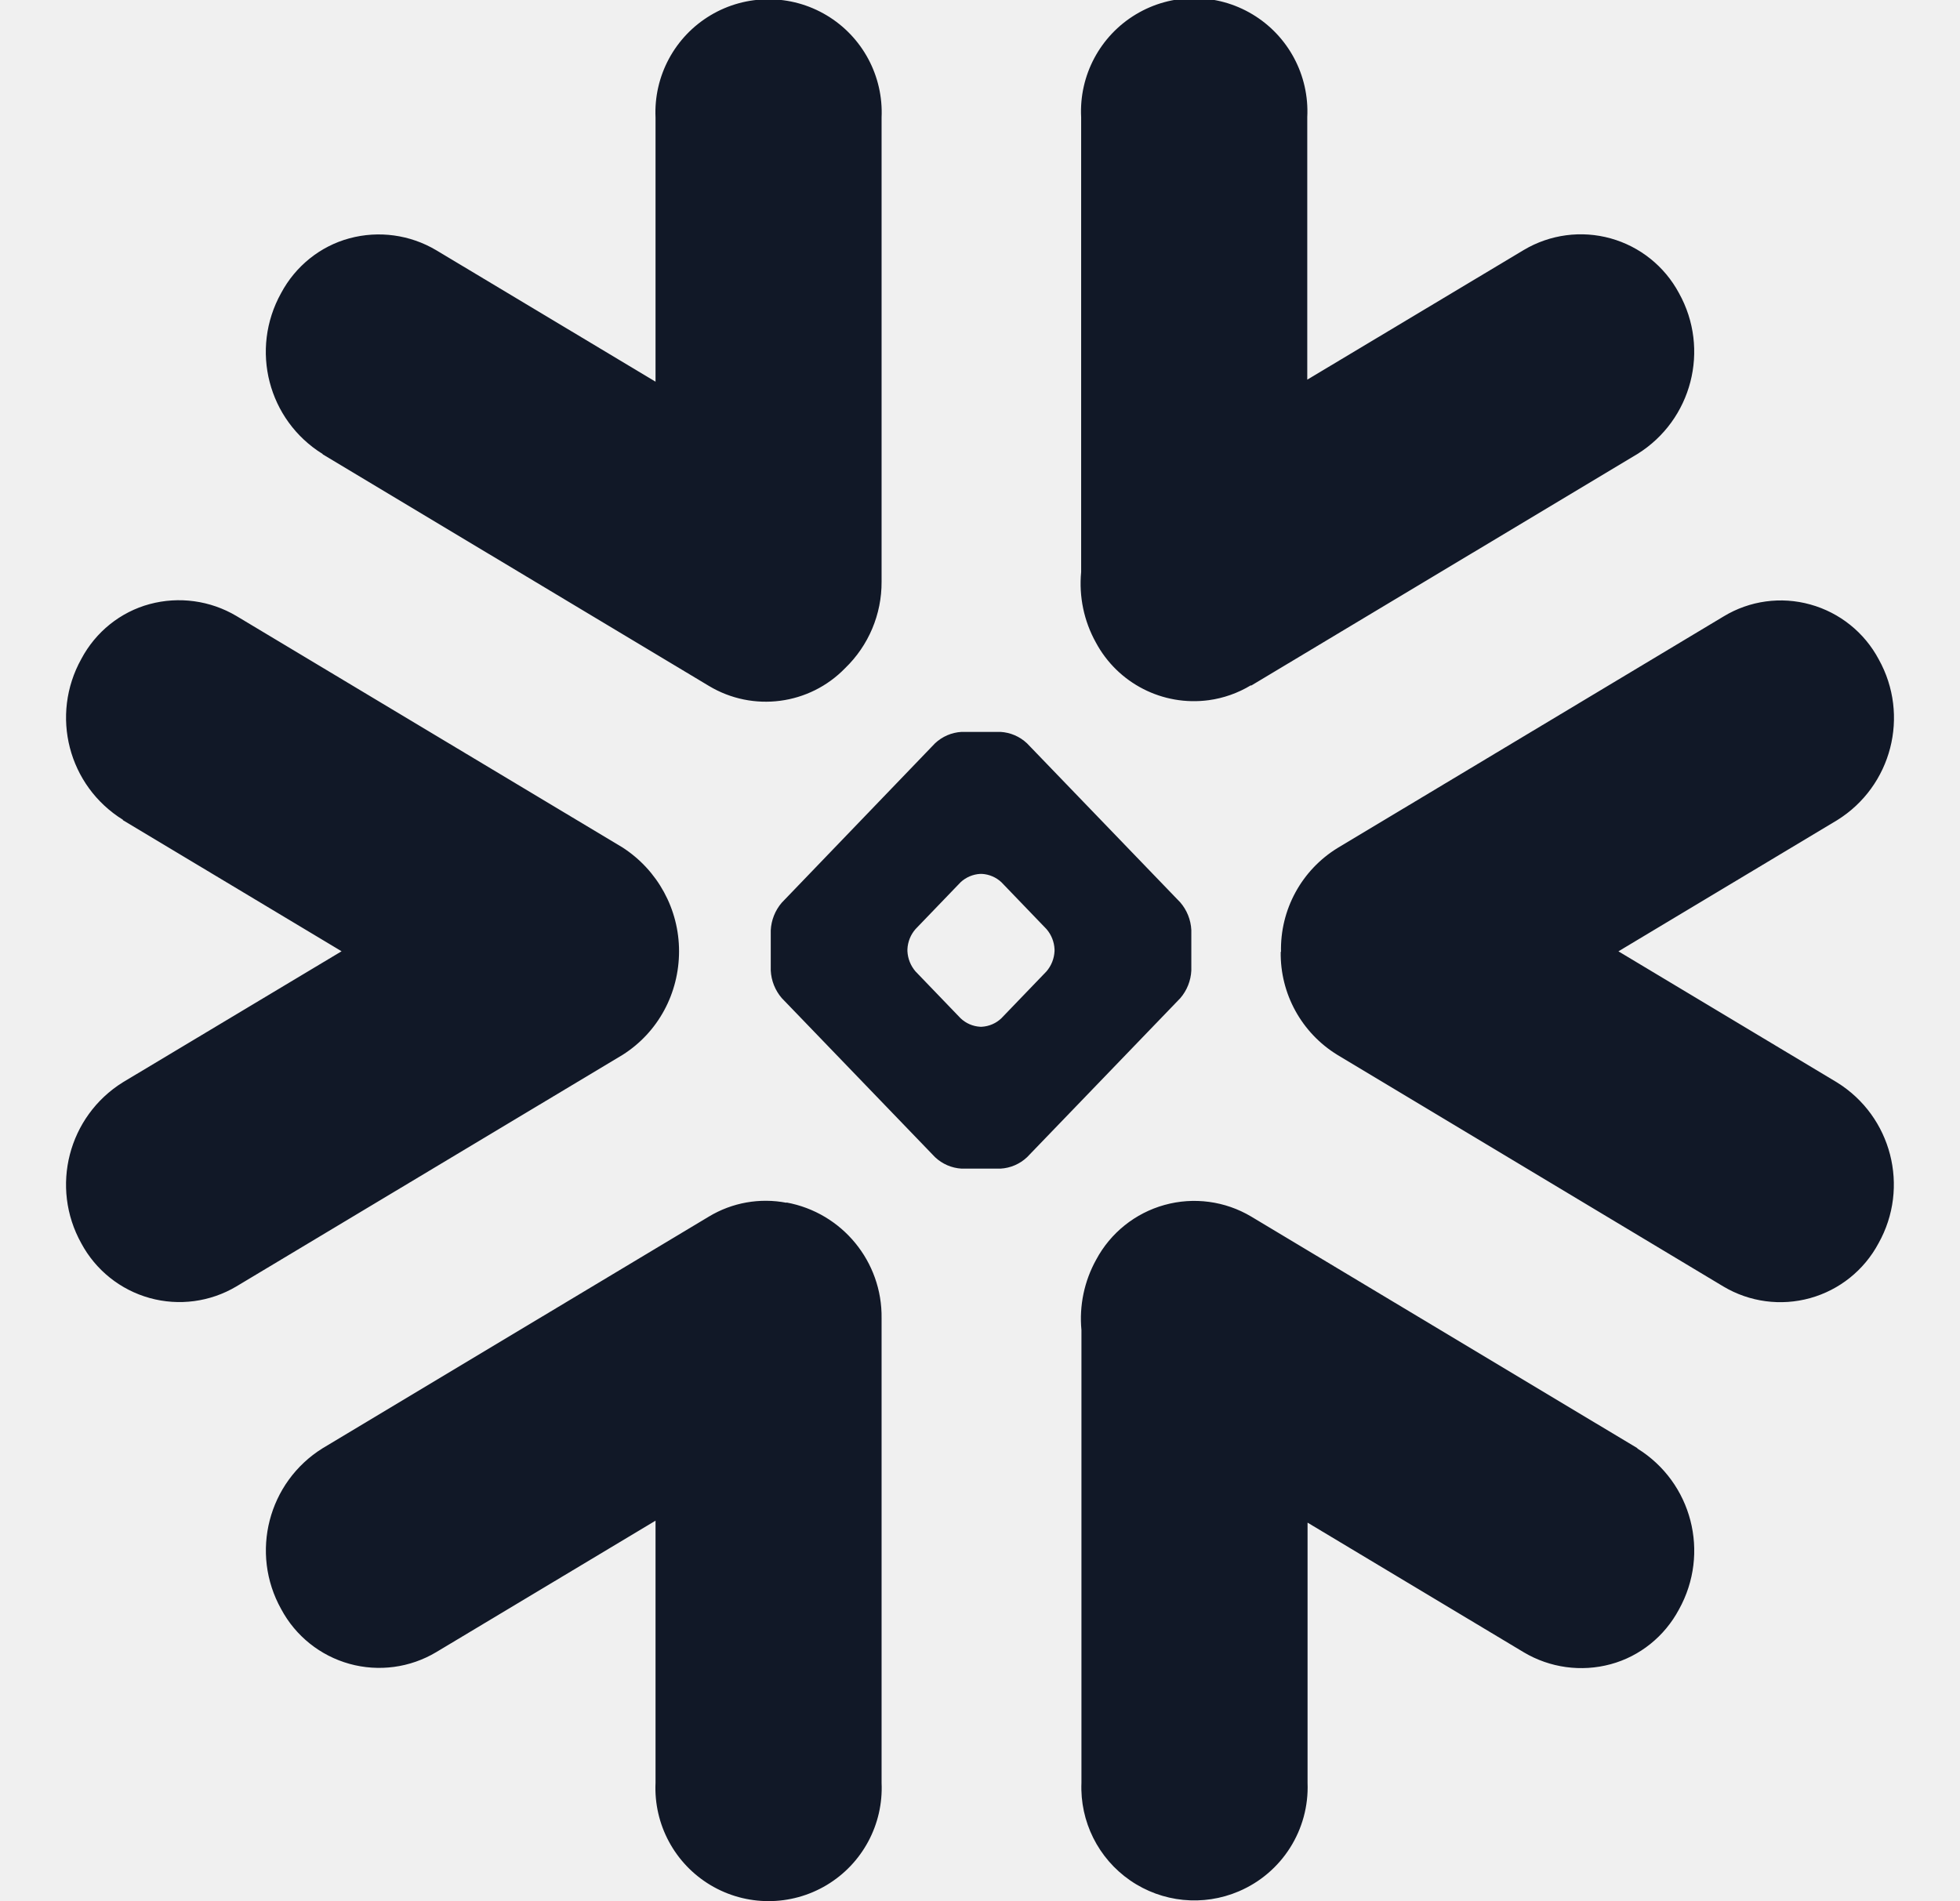
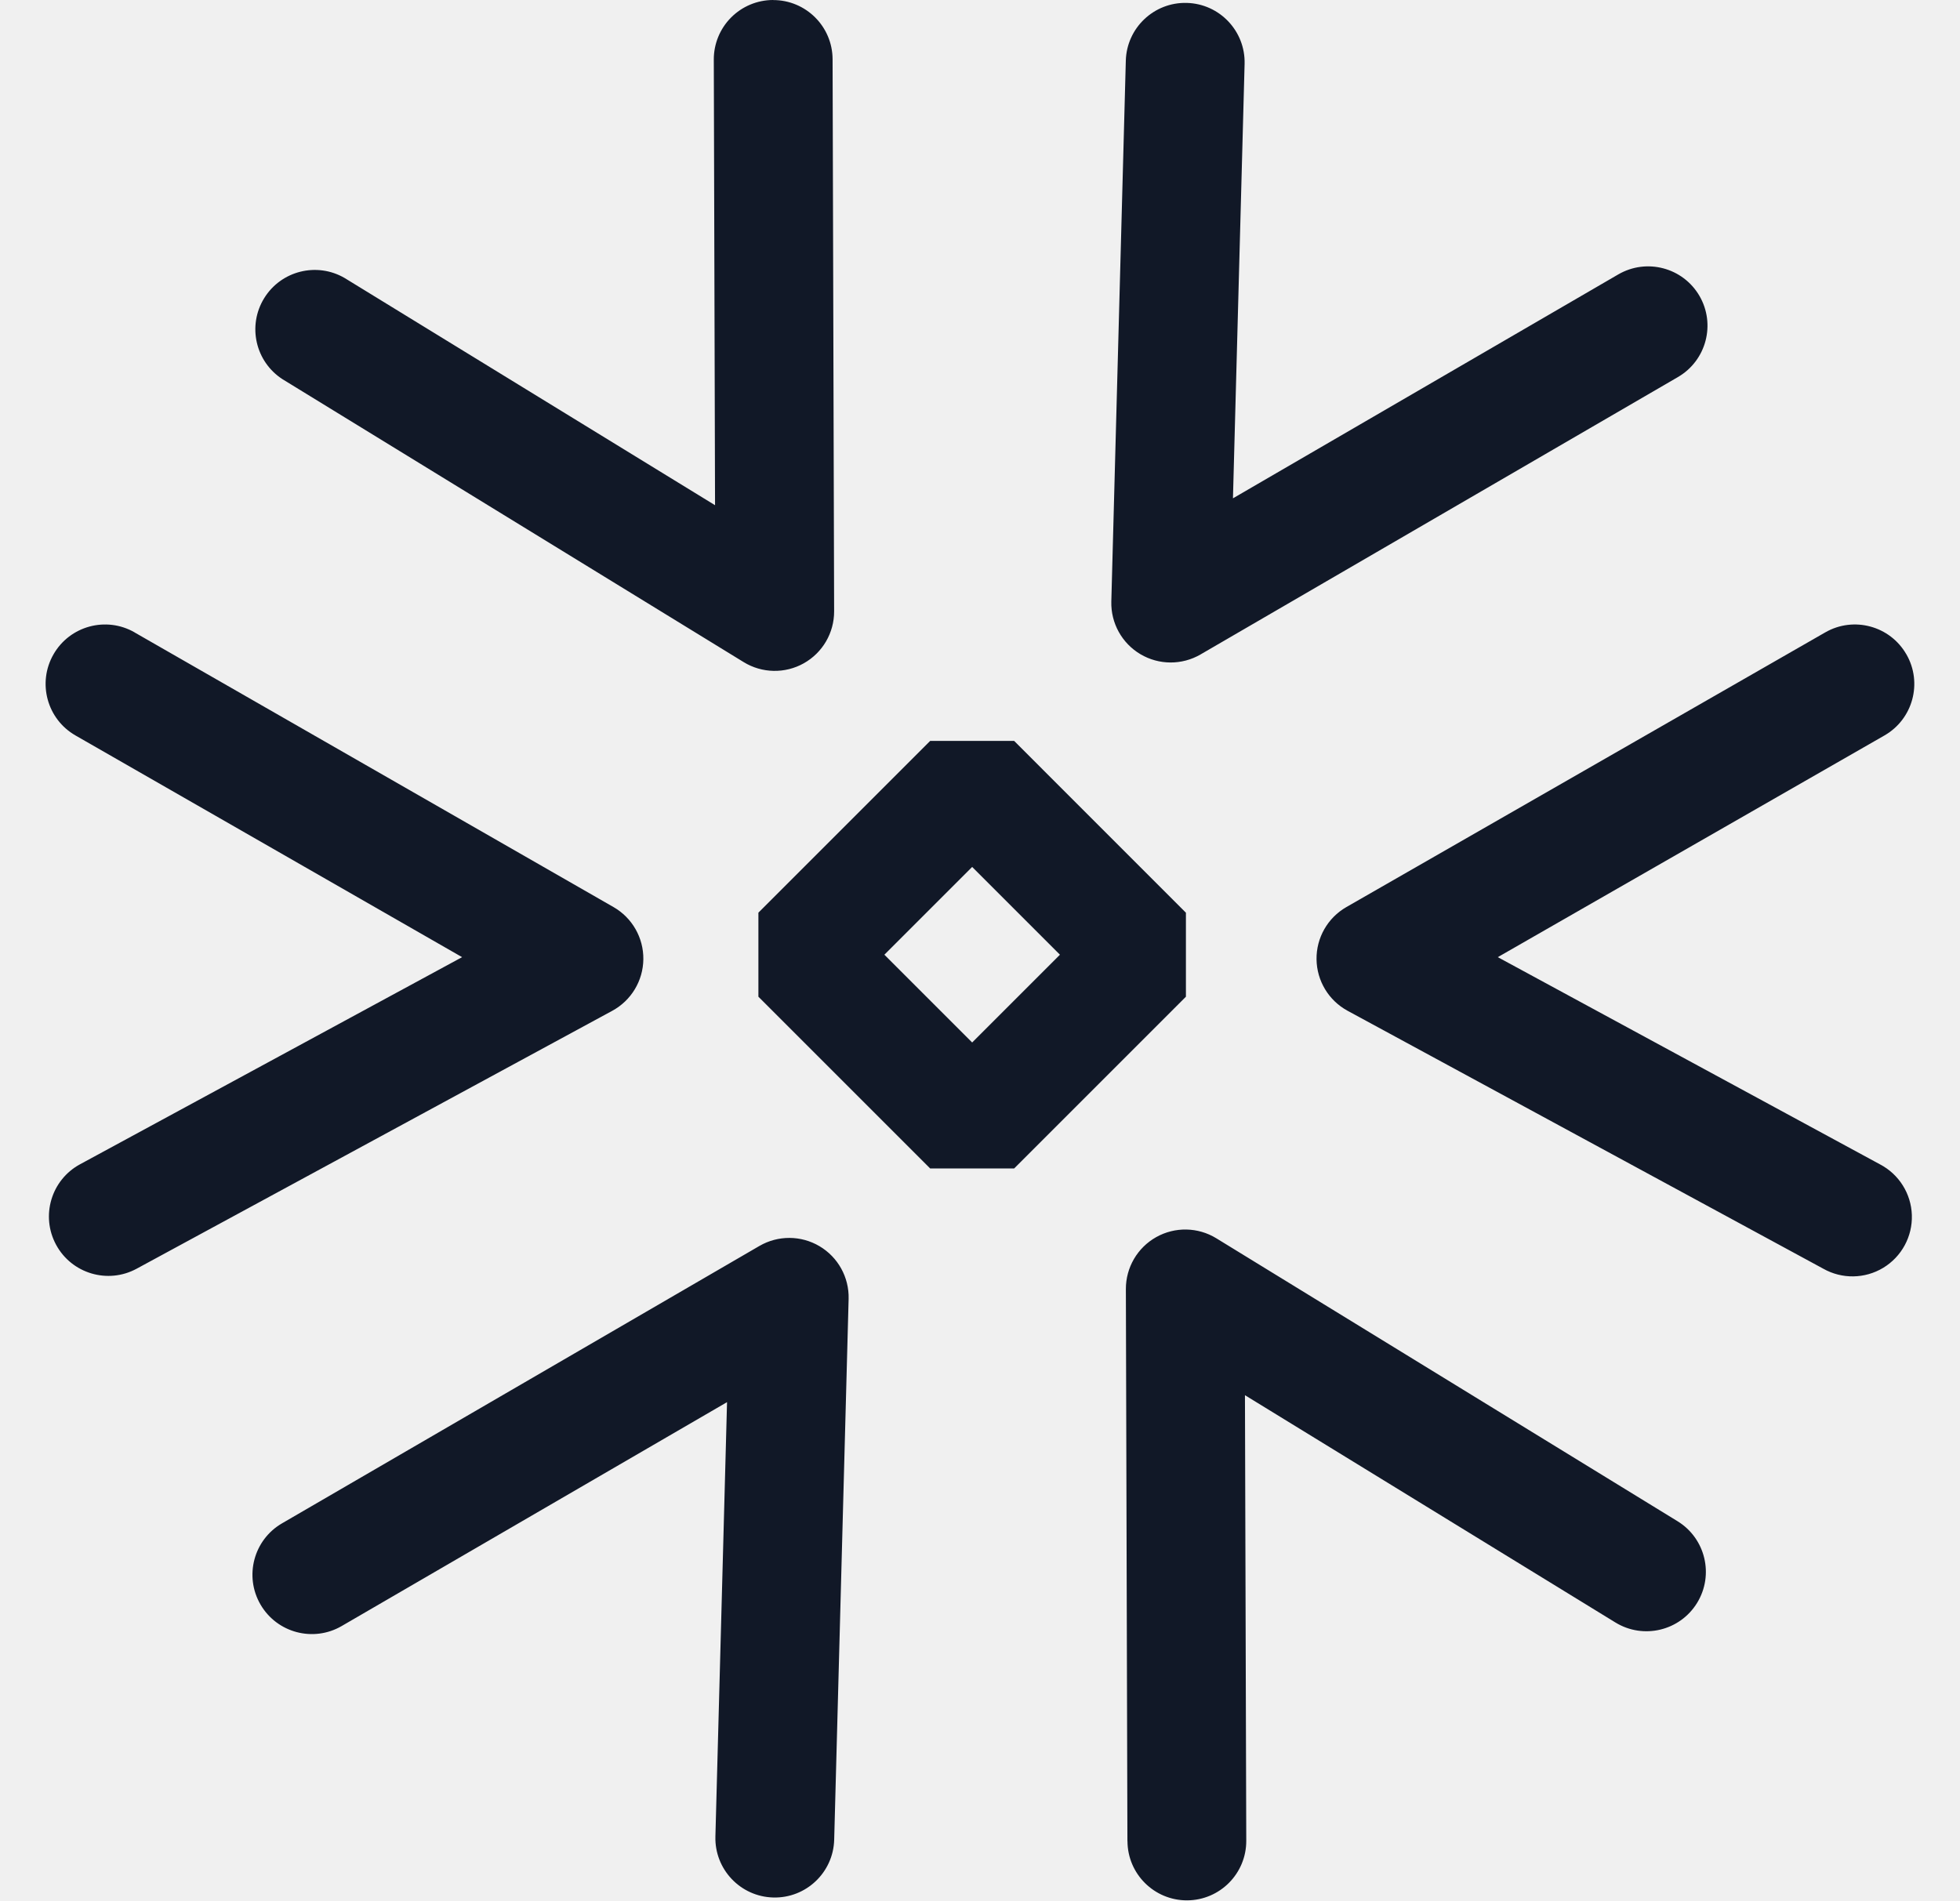
<svg xmlns="http://www.w3.org/2000/svg" width="33" height="32" fill="none" viewBox="0 0 33 32">
-   <path fill="#111827" d="m5.433 7.65 6.503 3.9a1.86 1.86 0 0 0 2.294-.3 2.006 2.006 0 0 0 .613-1.454V1.98a1.905 1.905 0 1 0-3.806 0v4.447L7.344 4.213a1.895 1.895 0 0 0-1.461-.2c-.493.133-.909.47-1.15.922-.528.95-.22 2.14.7 2.71m15.632 3.9 6.503-3.9a2.028 2.028 0 0 0 .7-2.71 1.875 1.875 0 0 0-2.61-.727L22.01 6.393v-4.42a1.906 1.906 0 1 0-3.807 0v7.66c-.039.411.047.824.247 1.184a1.872 1.872 0 0 0 1.901.973c.251-.034.493-.12.71-.251m-5.783 4.446a.553.553 0 0 1 .136-.34l.76-.79a.53.53 0 0 1 .329-.14h.029a.525.525 0 0 1 .328.14l.76.79a.56.56 0 0 1 .135.34v.03a.565.565 0 0 1-.136.342l-.76.79a.52.52 0 0 1-.328.142h-.028a.521.521 0 0 1-.329-.142l-.76-.79a.565.565 0 0 1-.136-.341v-.031Zm-2.301-.325v.682a.77.77 0 0 0 .186.465l2.58 2.678a.71.71 0 0 0 .447.193h.655a.71.71 0 0 0 .448-.193l2.58-2.678a.77.77 0 0 0 .185-.465v-.682a.77.77 0 0 0-.186-.465l-2.58-2.678a.71.71 0 0 0-.447-.193h-.655a.71.71 0 0 0-.448.193l-2.58 2.683a.774.774 0 0 0-.185.465M2.069 13.81l3.682 2.208-3.682 2.206a2.03 2.03 0 0 0-.7 2.712 1.875 1.875 0 0 0 2.61.726l6.504-3.9c.6-.38.95-1.038.95-1.745a2.08 2.08 0 0 0-.95-1.746L3.98 10.372a1.897 1.897 0 0 0-1.46-.2c-.494.133-.91.47-1.15.922-.529.95-.22 2.139.7 2.71m19.493 2.221a2 2 0 0 0 .955 1.738l6.499 3.9a1.873 1.873 0 0 0 2.61-.726 2.024 2.024 0 0 0-.7-2.712l-3.678-2.206 3.682-2.208a2.027 2.027 0 0 0 .7-2.71 1.87 1.87 0 0 0-1.15-.922 1.852 1.852 0 0 0-1.46.2l-6.499 3.899a2 2 0 0 0-.954 1.753m-8.326 4.222a1.85 1.85 0 0 0-1.306.232l-6.502 3.9a2.027 2.027 0 0 0-.7 2.71 1.871 1.871 0 0 0 2.61.725l3.693-2.214v4.414a1.905 1.905 0 1 0 3.806 0v-7.821a1.954 1.954 0 0 0-1.602-1.951m14.327 4.137-6.502-3.9a1.873 1.873 0 0 0-2.61.726c-.2.36-.287.774-.248 1.185v7.623a1.903 1.903 0 0 0 2.65 1.828 1.906 1.906 0 0 0 1.157-1.828v-4.38l3.642 2.184a1.893 1.893 0 0 0 1.461.2c.493-.133.909-.47 1.15-.922.528-.95.22-2.14-.7-2.71" />
+   <g clip-path="url(#a)">
+     <path fill="#111827" fill-rule="evenodd" d="M13.015.001a1 1 0 0 1 1.003.997l.026 9.296a1 1 0 0 1-1.523.855L4.756 6.385a1 1 0 0 1 1.046-1.704l6.237 3.826-.021-7.503A1 1 0 0 1 13.015 0Zm15.598 4.981a1 1 0 0 1-.362 1.367l-8.038 4.671a1 1 0 0 1-1.502-.89l.244-9.108a1 1 0 0 1 2 .054l-.196 7.315 6.487-3.77a1 1 0 0 1 1.367.361Zm-9.63 26.02a1 1 0 1 0 2-.006l-.022-7.503 6.237 3.827a1 1 0 0 0 1.046-1.705l-7.765-4.764a1 1 0 0 0-1.523.855l.026 9.296ZM4.386 27.018a1 1 0 0 1 .362-1.367l8.038-4.671a1 1 0 0 1 1.502.89l-.243 9.108a1 1 0 0 1-2-.054l.196-7.314-6.488 3.77a1 1 0 0 1-1.367-.362Zm-2.12-16.37a1 1 0 1 0-.995 1.736l6.509 3.733-6.433 3.488a1 1 0 0 0 .954 1.758l8.008-4.343a1 1 0 0 0 .021-1.746l-8.064-4.625Zm29.831.37a1 1 0 0 0-1.365-.37l-8.064 4.626a1 1 0 0 0 .021 1.746l8.009 4.343a1 1 0 1 0 .953-1.758l-6.433-3.488 6.51-3.733a1 1 0 0 0 .37-1.365Zm-19.328 4.35v1.415l2.892 2.892h1.414l2.892-2.892v-1.414l-2.892-2.893h-1.414l-2.893 2.893Zm3.599 2.186-1.478-1.478 1.478-1.478 1.478 1.478-1.478 1.478Z" clip-rule="evenodd" />
+   </g>
+   <defs>
+     <clipPath id="a">
+       <path fill="#fff" d="M.5 0h32v32H.5z" />
+     </clipPath>
+   </defs>
</svg>
